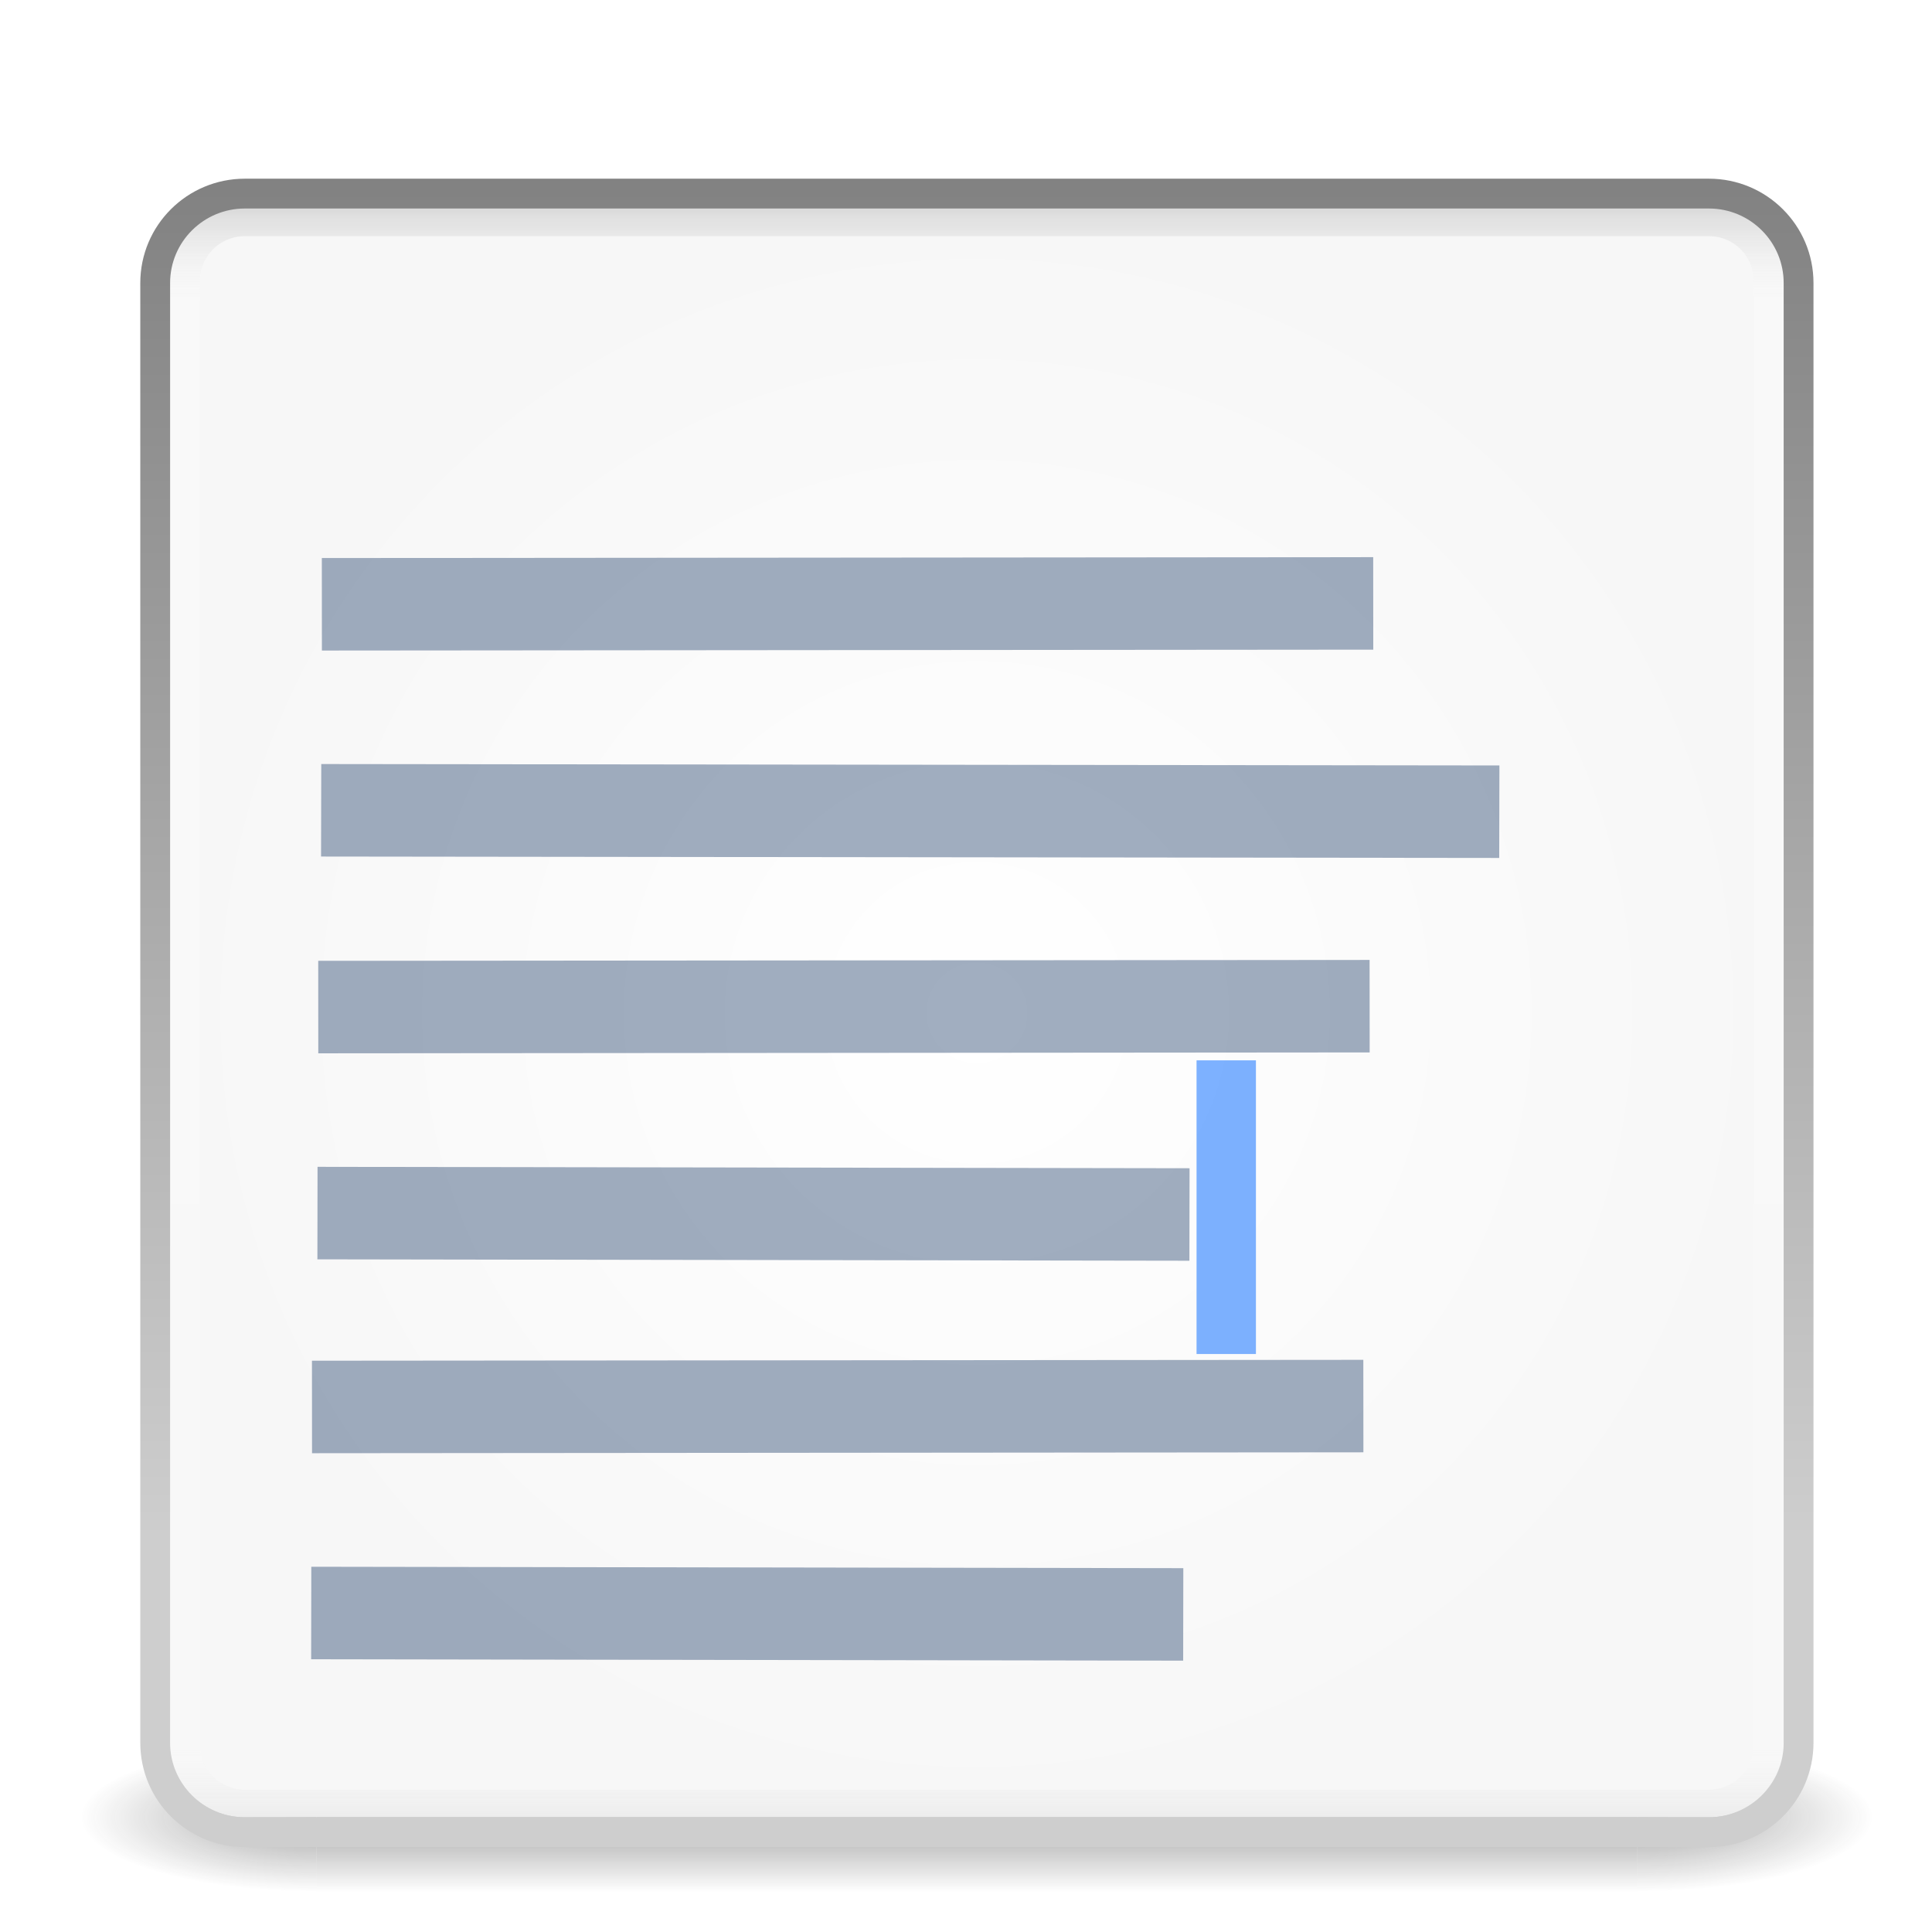
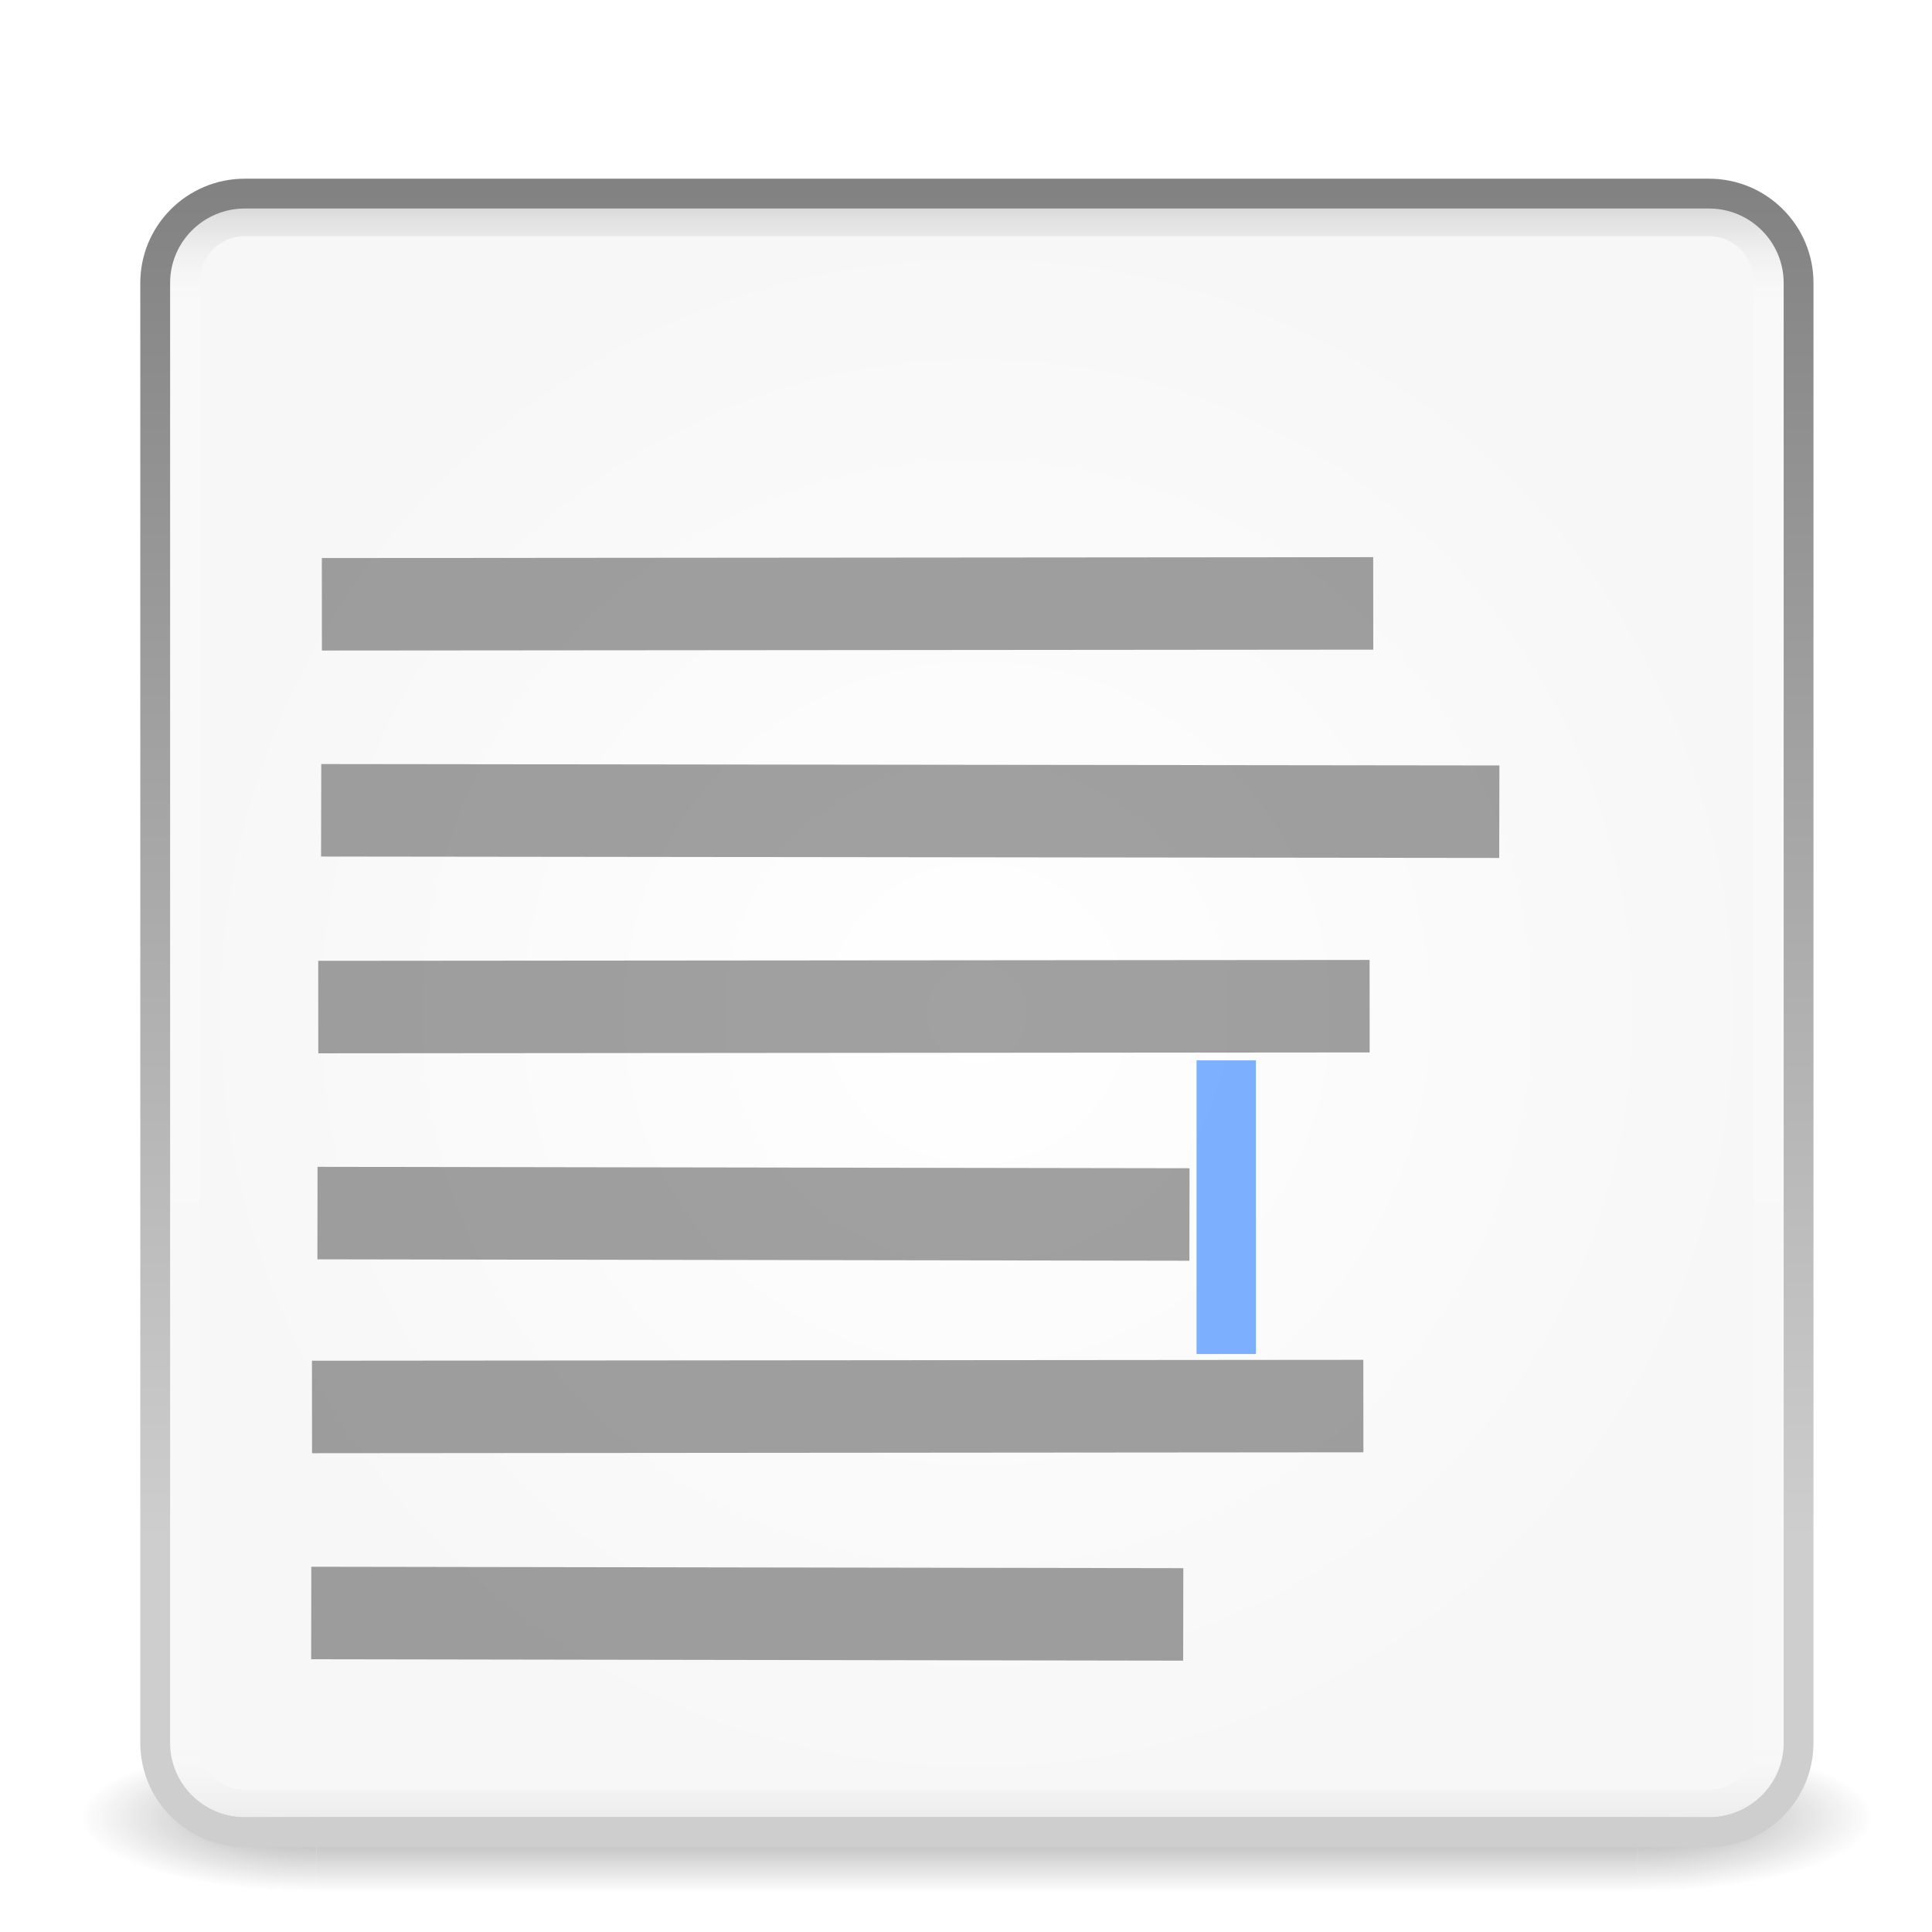
<svg xmlns="http://www.w3.org/2000/svg" xmlns:xlink="http://www.w3.org/1999/xlink" id="svg13986" height="48" width="48" version="1.1">
  <defs id="defs13988">
    <linearGradient id="linearGradient4253">
      <stop id="stop4255" style="stop-color:#ffffff;stop-opacity:1" offset="0" />
      <stop id="stop4257" style="stop-color:#ffffff;stop-opacity:0.474" offset="0.185" />
      <stop id="stop4259" style="stop-color:#ffffff;stop-opacity:0.157" offset="0.951" />
      <stop id="stop4261" style="stop-color:#ffffff;stop-opacity:0.392" offset="1" />
    </linearGradient>
    <linearGradient id="linearGradient4231">
      <stop style="stop-color:#ffffff;stop-opacity:1" offset="0" id="stop4233" />
      <stop style="stop-color:#f7f7f7;stop-opacity:1" offset="1" id="stop4235" />
    </linearGradient>
    <linearGradient id="linearGradient5739">
      <stop id="stop5741" style="stop-color:#ffeeaa;stop-opacity:1" offset="0" />
      <stop id="stop5745" style="stop-color:#ffd42a;stop-opacity:1" offset="1" />
    </linearGradient>
    <linearGradient id="linearGradient5391">
      <stop id="stop5393" style="stop-color:#d5d5d5;stop-opacity:1" offset="0" />
      <stop id="stop5395" style="stop-color:#ffffff;stop-opacity:0.235" offset="0.063" />
      <stop id="stop5397" style="stop-color:#ffffff;stop-opacity:0.157" offset="0.951" />
      <stop id="stop5399" style="stop-color:#d6d6d6;stop-opacity:0.392" offset="1" />
    </linearGradient>
    <linearGradient id="linearGradient4431">
      <stop offset="0" style="stop-color:#d4aa00;stop-opacity:1" id="stop4579" />
      <stop offset="1" style="stop-color:#aa8800;stop-opacity:1" id="stop4581" />
    </linearGradient>
    <linearGradient id="linearGradient4583">
      <stop id="stop4433" style="stop-color:#828282;stop-opacity:1" offset="0" />
      <stop id="stop4435" style="stop-color:#cecece;stop-opacity:1" offset="1" />
    </linearGradient>
    <linearGradient id="linearGradient27416-1-2">
      <stop offset="0" style="stop-color:#55c1ec;stop-opacity:1" id="stop27420-2-0" />
      <stop offset="1" style="stop-color:#3689e6;stop-opacity:1" id="stop27422-3-5" />
    </linearGradient>
    <linearGradient id="linearGradient3924-2-2-5-8">
      <stop offset="0" style="stop-color:#ffffff;stop-opacity:1" id="stop3926-9-4-9-6" />
      <stop offset="0.063" style="stop-color:#ffffff;stop-opacity:0.235" id="stop3928-9-8-6-5" />
      <stop offset="0.951" style="stop-color:#ffffff;stop-opacity:0.157" id="stop3930-3-5-1-7" />
      <stop offset="1" style="stop-color:#ffffff;stop-opacity:0.392" id="stop3932-8-0-4-8" />
    </linearGradient>
    <radialGradient gradientTransform="matrix(2.003784,0,0,1.4,27.98813,-17.4)" gradientUnits="userSpaceOnUse" xlink:href="#linearGradient3688-166-749-4-0-3-8" id="radialGradient3337-2-2" fy="43.5" fx="4.993" r="2.5" cy="43.5" cx="4.993" />
    <linearGradient id="linearGradient3688-166-749-4-0-3-8">
      <stop offset="0" style="stop-color:#181818;stop-opacity:1" id="stop2883-4-0-1-8" />
      <stop offset="1" style="stop-color:#181818;stop-opacity:0" id="stop2885-9-2-9-6" />
    </linearGradient>
    <radialGradient gradientTransform="matrix(2.003784,0,0,1.4,-20.01187,-104.4)" gradientUnits="userSpaceOnUse" xlink:href="#linearGradient3688-464-309-9-2-4-2" id="radialGradient3339-1-4" fy="43.5" fx="4.993" r="2.5" cy="43.5" cx="4.993" />
    <linearGradient id="linearGradient3688-464-309-9-2-4-2">
      <stop offset="0" style="stop-color:#181818;stop-opacity:1" id="stop2889-7-9-6-9" />
      <stop offset="1" style="stop-color:#181818;stop-opacity:0" id="stop2891-6-6-1-7" />
    </linearGradient>
    <linearGradient id="linearGradient3702-501-757-8-4-1-1">
      <stop offset="0" style="stop-color:#181818;stop-opacity:0" id="stop2895-8-9-9-1" />
      <stop offset="0.5" style="stop-color:#181818;stop-opacity:1" id="stop2897-7-8-7-7" />
      <stop offset="1" style="stop-color:#181818;stop-opacity:0" id="stop2899-4-5-1-5" />
    </linearGradient>
    <linearGradient gradientUnits="userSpaceOnUse" xlink:href="#linearGradient3702-501-757-8-4-1-1" id="linearGradient13984" y2="39.999" x2="25.058" y1="47.028" x1="25.058" />
    <linearGradient id="linearGradient4632-92-3-0-8-1">
      <stop offset="0" style="stop-color:#fafafa;stop-opacity:1" id="stop4634-68-8-0-2-9" />
      <stop offset="1" style="stop-color:#e1e1e1;stop-opacity:1" id="stop4636-8-21-7-1-4" />
    </linearGradient>
    <linearGradient id="linearGradient4215-8-4-07-7">
      <stop style="stop-color:#e9e9e9;stop-opacity:1;" offset="0" id="stop4217-1-2-1-2" />
      <stop style="stop-color:#ffffff;stop-opacity:1;" offset="1" id="stop4219-3-4-0-96" />
    </linearGradient>
    <linearGradient id="linearGradient4011-9-9-70-61-7">
      <stop id="stop4013-5-4-3-8-3" style="stop-color:#ffffff;stop-opacity:1;" offset="0" />
      <stop offset="0.508" style="stop-color:#ffffff;stop-opacity:0.235;" id="stop4015-1-5-70-9-5" />
      <stop id="stop4017-7-0-13-0-1" style="stop-color:#ffffff;stop-opacity:0.157;" offset="0.835" />
      <stop id="stop4019-1-12-7-0-7" style="stop-color:#ffffff;stop-opacity:0.392;" offset="1" />
    </linearGradient>
    <linearGradient y2="55.053" x2="30.271" y1="10.029" x1="30.271" gradientTransform="matrix(1.111111,0,0,1.25,-3.555556,-7.999999)" gradientUnits="userSpaceOnUse" id="linearGradient3643" xlink:href="#linearGradient27416-1-2" />
    <linearGradient y2="43" x2="24" y1="5" x1="24" gradientTransform="matrix(1.063349,0,0,1.063106,-1.250238,-0.349779)" gradientUnits="userSpaceOnUse" id="linearGradient3647" xlink:href="#linearGradient5391" />
    <radialGradient r="27.5" fy="4.342" fx="32" cy="4.342" cx="32" gradientTransform="matrix(0,1.732752,-1.732752,0,31.52342,-52.37697)" gradientUnits="userSpaceOnUse" id="radialGradient3651" xlink:href="#linearGradient4632-92-3-0-8-1" />
    <linearGradient y2="44.341" x2="71.204" y1="6.238" x1="71.204" gradientTransform="matrix(-0.4594594,0,0,0.4594594,74.9585,20.34952)" gradientUnits="userSpaceOnUse" id="linearGradient3659" xlink:href="#linearGradient4011-9-9-70-61-7" />
    <linearGradient y2="8.093" x2="38.977" y1="59.968" x1="38.977" gradientTransform="matrix(-0.3725435,0,0,0.3725435,53.92125,19.33366)" gradientUnits="userSpaceOnUse" id="linearGradient3662" xlink:href="#linearGradient4215-8-4-07-7" />
    <radialGradient cx="62.625" cy="4.625" r="10.625" fx="62.625" fy="4.625" id="radialGradient3384-6-7" xlink:href="#linearGradient23419" gradientUnits="userSpaceOnUse" gradientTransform="matrix(0.3173066,0,0,0.09065887,175.3564,59.95077)" />
    <linearGradient id="linearGradient23419">
      <stop id="stop23421" style="stop-color:#000000;stop-opacity:1" offset="0" />
      <stop id="stop23423" style="stop-color:#000000;stop-opacity:0" offset="1" />
    </linearGradient>
    <radialGradient cx="62.625" cy="4.625" r="10.625" fx="62.625" fy="4.625" id="radialGradient3384-6-7-7" xlink:href="#linearGradient23419" gradientUnits="userSpaceOnUse" gradientTransform="matrix(0.3173066,0,0,0.09065887,175.3564,59.95077)" />
    <radialGradient cx="4.993" cy="43.5" r="2.5" fx="4.993" fy="43.5" id="radialGradient3013" xlink:href="#linearGradient3688-166-749-4-0-3-8" gradientUnits="userSpaceOnUse" gradientTransform="matrix(2.003784,0,0,1.4,27.98813,-17.4)" />
    <radialGradient cx="4.993" cy="43.5" r="2.5" fx="4.993" fy="43.5" id="radialGradient3015" xlink:href="#linearGradient3688-166-749-4-0-3-8" gradientUnits="userSpaceOnUse" gradientTransform="matrix(2.003784,0,0,1.4,-20.01187,-104.4)" />
    <linearGradient x1="25.058" y1="47.028" x2="25.058" y2="39.999" id="linearGradient4387" xlink:href="#linearGradient3702-501-757-8-4-1-1" gradientUnits="userSpaceOnUse" />
    <linearGradient xlink:href="#linearGradient4011-9-9-70-61-7" id="linearGradient3590" gradientUnits="userSpaceOnUse" gradientTransform="matrix(-0.2972972,0,0,0.2972972,52.32618,17.46136)" x1="71.204" y1="6.238" x2="71.204" y2="44.341" />
    <linearGradient xlink:href="#linearGradient4215-8-4-07-7" id="linearGradient3593" gradientUnits="userSpaceOnUse" gradientTransform="matrix(-0.254902,0,0,0.254902,39.15686,16.33333)" x1="38.977" y1="59.968" x2="38.977" y2="8.093" />
    <linearGradient xlink:href="#linearGradient23419" id="linearGradient3847" gradientUnits="userSpaceOnUse" gradientTransform="matrix(0.8074983,0,0,0.833744,106.8767,-0.0698511)" x1="-95.838" y1="54.2" x2="-95.838" y2="5.176" />
    <linearGradient xlink:href="#linearGradient3924-2-2-5-8" id="linearGradient3850" gradientUnits="userSpaceOnUse" gradientTransform="translate(4e-6,1.000006)" x1="24" y1="5" x2="24" y2="43" />
    <linearGradient xlink:href="#linearGradient27416-1-2" id="linearGradient3853" gradientUnits="userSpaceOnUse" gradientTransform="matrix(0.7878787,0,0,0.8863636,-1.212111,-3.363642)" x1="30.271" y1="10.029" x2="30.271" y2="55.053" />
    <radialGradient xlink:href="#linearGradient4632-92-3-0-8-1" id="radialGradient3857" gradientUnits="userSpaceOnUse" gradientTransform="matrix(0,1.625792,-1.625792,0,31.05905,-46.13457)" cx="32" cy="4.342" fx="32" fy="4.342" r="27.5" />
    <linearGradient xlink:href="#linearGradient4583" id="linearGradient4421" x1="32.312" y1="59.688" x2="32.312" y2="14.351" gradientUnits="userSpaceOnUse" gradientTransform="matrix(0.742338,0,0,0.7401782,0.5153248,-48.85045)" />
    <radialGradient cx="4.993" cy="43.5" r="2.5" fx="4.993" fy="43.5" id="radialGradient3337-2-2-2" xlink:href="#linearGradient3688-166-749-4-0-3-8" gradientUnits="userSpaceOnUse" gradientTransform="matrix(2.003784,0,0,1.4,27.98813,-17.4)" />
    <radialGradient cx="4.993" cy="43.5" r="2.5" fx="4.993" fy="43.5" id="radialGradient3339-1-4-8" xlink:href="#linearGradient3688-166-749-4-0-3-8" gradientUnits="userSpaceOnUse" gradientTransform="matrix(2.003784,0,0,1.4,-20.01187,-104.4)" />
    <linearGradient x1="25.058" y1="47.028" x2="25.058" y2="39.999" id="linearGradient4512" xlink:href="#linearGradient3702-501-757-8-4-1-1" gradientUnits="userSpaceOnUse" />
    <linearGradient xlink:href="#linearGradient27416-1-2" id="linearGradient4514" gradientUnits="userSpaceOnUse" gradientTransform="matrix(1.111111,0,0,1.25,-3.555556,-7.999999)" x1="30.271" y1="10.029" x2="30.271" y2="55.053" />
    <linearGradient xlink:href="#linearGradient3924-2-2-5-8" id="linearGradient4516" gradientUnits="userSpaceOnUse" gradientTransform="matrix(1.432432,0,0,1.436283,-2.378381,-2.470778)" x1="24" y1="5" x2="24" y2="43" />
    <radialGradient xlink:href="#linearGradient4632-92-3-0-8-1" id="radialGradient3651-7" gradientUnits="userSpaceOnUse" gradientTransform="matrix(1.0056172e-8,2.310336,-2.310336,1.0056172e-8,42.03128,-69.08596)" cx="32" cy="4.342" fx="32" fy="4.342" r="27.5" />
    <linearGradient xlink:href="#linearGradient4011-9-9-70-61-7" id="linearGradient4519" gradientUnits="userSpaceOnUse" gradientTransform="matrix(-0.4594594,0,0,0.4594594,74.9585,20.34952)" x1="71.204" y1="6.238" x2="71.204" y2="44.341" />
    <linearGradient xlink:href="#linearGradient4215-8-4-07-7" id="linearGradient4521" gradientUnits="userSpaceOnUse" gradientTransform="matrix(-0.3725435,0,0,0.3725435,53.92125,19.33366)" x1="38.977" y1="59.968" x2="38.977" y2="8.093" />
    <radialGradient gradientTransform="matrix(0.3173066,0,0,0.09065887,175.3564,59.95077)" gradientUnits="userSpaceOnUse" xlink:href="#linearGradient23419" id="radialGradient3384-6-7-3" fy="4.625" fx="62.625" r="10.625" cy="4.625" cx="62.625" />
    <radialGradient gradientTransform="matrix(0.3173066,0,0,0.09065887,175.3564,59.95077)" gradientUnits="userSpaceOnUse" xlink:href="#linearGradient23419" id="radialGradient3384-6-7-7-2" fy="4.625" fx="62.625" r="10.625" cy="4.625" cx="62.625" />
    <radialGradient gradientTransform="matrix(2.003784,0,0,1.4,27.98813,-17.4)" gradientUnits="userSpaceOnUse" xlink:href="#linearGradient3688-166-749-4-0-3-8" id="radialGradient3337-2-2-6" fy="43.5" fx="4.993" r="2.5" cy="43.5" cx="4.993" />
    <radialGradient gradientTransform="matrix(2.003784,0,0,1.4,-20.01187,-104.4)" gradientUnits="userSpaceOnUse" xlink:href="#linearGradient3688-166-749-4-0-3-8" id="radialGradient3339-1-4-3" fy="43.5" fx="4.993" r="2.5" cy="43.5" cx="4.993" />
    <radialGradient xlink:href="#linearGradient4231" id="radialGradient4237" cx="24" cy="23.502" fx="24" fy="23.502" r="20.25" gradientTransform="matrix(0.9897857,0,0,0.986906,0.515361,1.970565)" gradientUnits="userSpaceOnUse" />
  </defs>
  <g transform="matrix(1.172115,0,0,0.5286987,-3.860573,22.15116)" id="g3712-8-2-4-4" style="opacity:0.4">
    <rect width="5" height="7" x="38" y="40" id="rect2801-5-5-7-9" style="fill:url(#radialGradient3337-2-2);fill-opacity:1;stroke:none" />
    <rect width="5" height="7" x="-10" y="-47" transform="scale(-1,-1)" id="rect3696-3-0-3-7" style="fill:url(#radialGradient3339-1-4);fill-opacity:1;stroke:none" />
    <rect width="28" height="7" x="10" y="40" id="rect3700-5-6-8-4" style="fill:url(#linearGradient13984);fill-opacity:1;stroke:none" />
  </g>
  <rect width="40.086" height="39.97" rx="1.856" ry="1.85" x="4.227" y="5.18" id="rect5505-21-3-8-5-2" style="color:#000000;display:inline;overflow:visible;visibility:visible;fill:url(#radialGradient4237);fill-opacity:1;fill-rule:nonzero;stroke:none;stroke-width:1;marker:none;enable-background:accumulate" />
  <rect width="39.344" height="39.335" rx="1.485" ry="1.48" x="4.598" y="5.497" id="rect6741-5-0-2-3" style="fill:none;stroke:url(#linearGradient3647);stroke-width:0.741;stroke-linecap:round;stroke-linejoin:round;stroke-miterlimit:4;stroke-dasharray:none;stroke-dashoffset:0;stroke-opacity:1" />
  <g id="layer4-0" transform="matrix(0.9047486,0,0,0.9047486,-570.515,-691.5605)" />
  <g id="layer4-0-7" transform="matrix(0.9047486,0,0,0.9047486,-570.515,-684.3225)" />
  <g id="layer1-3" transform="matrix(0.9047486,0,0,0.9047486,-73.80799,-15.50334)" />
  <rect width="40.829" height="40.71" rx="2.227" ry="2.221" x="3.856" y="-45.52" id="rect5505-21-3-8-9-1-1" style="color:#000000;display:inline;overflow:visible;visibility:visible;opacity:1;fill:none;fill-opacity:1;stroke:url(#linearGradient4421);stroke-width:0.741;stroke-linecap:butt;stroke-linejoin:miter;stroke-miterlimit:4;stroke-dasharray:none;stroke-dashoffset:0;stroke-opacity:1;marker:none;enable-background:accumulate" clip-path="none" mask="none" transform="scale(1,-1)" />
-   <rect style="opacity:0.368;fill:#002255;fill-opacity:1;fill-rule:nonzero;stroke:none;stroke-opacity:0.346" id="rect5722" width="26.121" height="2.298" x="7.984" y="13.871" ry="0" transform="matrix(0.9999997,-8.4094444e-4,8.4094444e-4,0.9999997,0,0)" />
-   <rect style="opacity:0.368;fill:#002255;fill-opacity:1;fill-rule:nonzero;stroke:none;stroke-opacity:0.346" id="rect5722-4" width="29.271" height="2.298" x="8.023" y="18.973" ry="0" transform="matrix(0.9999993,0.00119357,-0.00217865,0.9999976,0,0)" />
-   <rect style="opacity:0.368;fill:#002255;fill-opacity:1;fill-rule:nonzero;stroke:none;stroke-opacity:0.346" id="rect5722-3" width="26.121" height="2.298" x="7.886" y="23.878" ry="0" transform="matrix(0.9999997,-8.4094444e-4,8.4094444e-4,0.9999997,0,0)" />
-   <rect style="opacity:0.368;fill:#002255;fill-opacity:1;fill-rule:nonzero;stroke:none;stroke-opacity:0.346" id="rect5722-4-6" width="21.665" height="2.298" x="7.936" y="28.977" ry="0" transform="matrix(0.9999987,0.00161257,-0.00161257,0.9999987,0,0)" />
-   <rect style="opacity:0.368;fill:#002255;fill-opacity:1;fill-rule:nonzero;stroke:none;stroke-opacity:0.346" id="rect5722-7" width="26.121" height="2.298" x="7.722" y="33.813" ry="0" transform="matrix(0.9999997,-8.4094444e-4,8.4094444e-4,0.9999997,0,0)" />
-   <rect style="opacity:0.368;fill:#002255;fill-opacity:1;fill-rule:nonzero;stroke:none;stroke-opacity:0.346" id="rect5722-4-5" width="21.665" height="2.298" x="7.797" y="38.913" ry="0" transform="matrix(0.9999987,0.00161257,-0.00161257,0.9999987,0,0)" />
+   <rect style="opacity:0.368;fill:#000000;fill-opacity:1;fill-rule:nonzero;stroke:none;stroke-opacity:0.346" id="rect5722" width="26.121" height="2.298" x="7.984" y="13.871" ry="0" transform="matrix(0.9999997,-8.4094444e-4,8.4094444e-4,0.9999997,0,0)" />
+   <rect style="opacity:0.368;fill:#000000;fill-opacity:1;fill-rule:nonzero;stroke:none;stroke-opacity:0.346" id="rect5722-4" width="29.271" height="2.298" x="8.023" y="18.973" ry="0" transform="matrix(0.9999993,0.00119357,-0.00217865,0.9999976,0,0)" />
+   <rect style="opacity:0.368;fill:#000000;fill-opacity:1;fill-rule:nonzero;stroke:none;stroke-opacity:0.346" id="rect5722-3" width="26.121" height="2.298" x="7.886" y="23.878" ry="0" transform="matrix(0.9999997,-8.4094444e-4,8.4094444e-4,0.9999997,0,0)" />
+   <rect style="opacity:0.368;fill:#000000;fill-opacity:1;fill-rule:nonzero;stroke:none;stroke-opacity:0.346" id="rect5722-4-6" width="21.665" height="2.298" x="7.936" y="28.977" ry="0" transform="matrix(0.9999987,0.00161257,-0.00161257,0.9999987,0,0)" />
+   <rect style="opacity:0.368;fill:#000000;fill-opacity:1;fill-rule:nonzero;stroke:none;stroke-opacity:0.346" id="rect5722-7" width="26.121" height="2.298" x="7.722" y="33.813" ry="0" transform="matrix(0.9999997,-8.4094444e-4,8.4094444e-4,0.9999997,0,0)" />
+   <rect style="opacity:0.368;fill:#000000;fill-opacity:1;fill-rule:nonzero;stroke:none;stroke-opacity:0.346" id="rect5722-4-5" width="21.665" height="2.298" x="7.797" y="38.913" ry="0" transform="matrix(0.9999987,0.00161257,-0.00161257,0.9999987,0,0)" />
  <rect style="opacity:0.764;fill:#5599ff;fill-opacity:1;stroke:none;stroke-opacity:0.392" id="rect4268" width="1.475" height="7.296" x="29.728" y="26.344" />
</svg>
